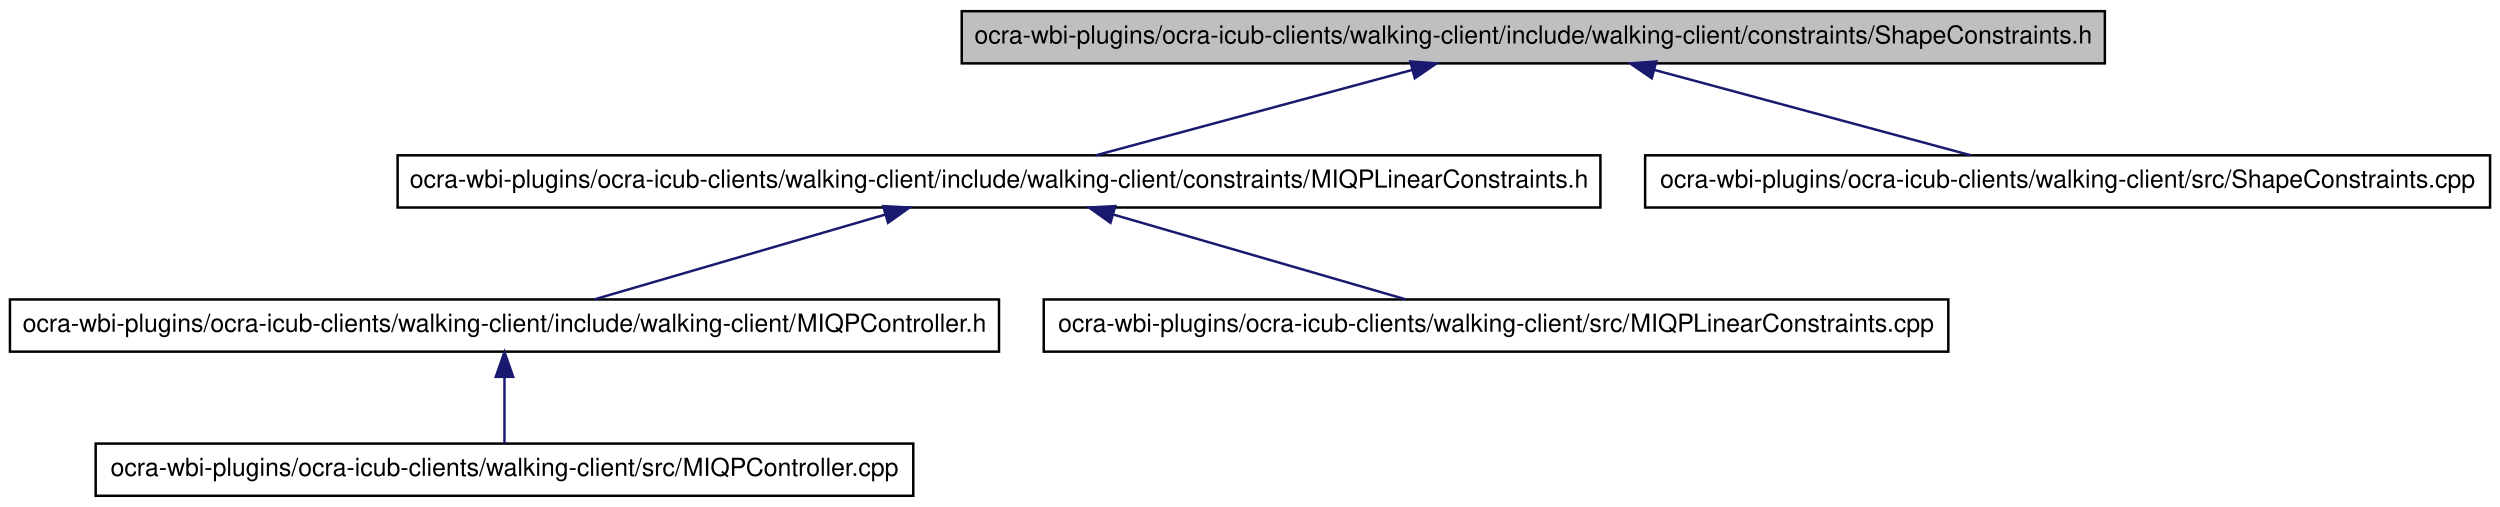
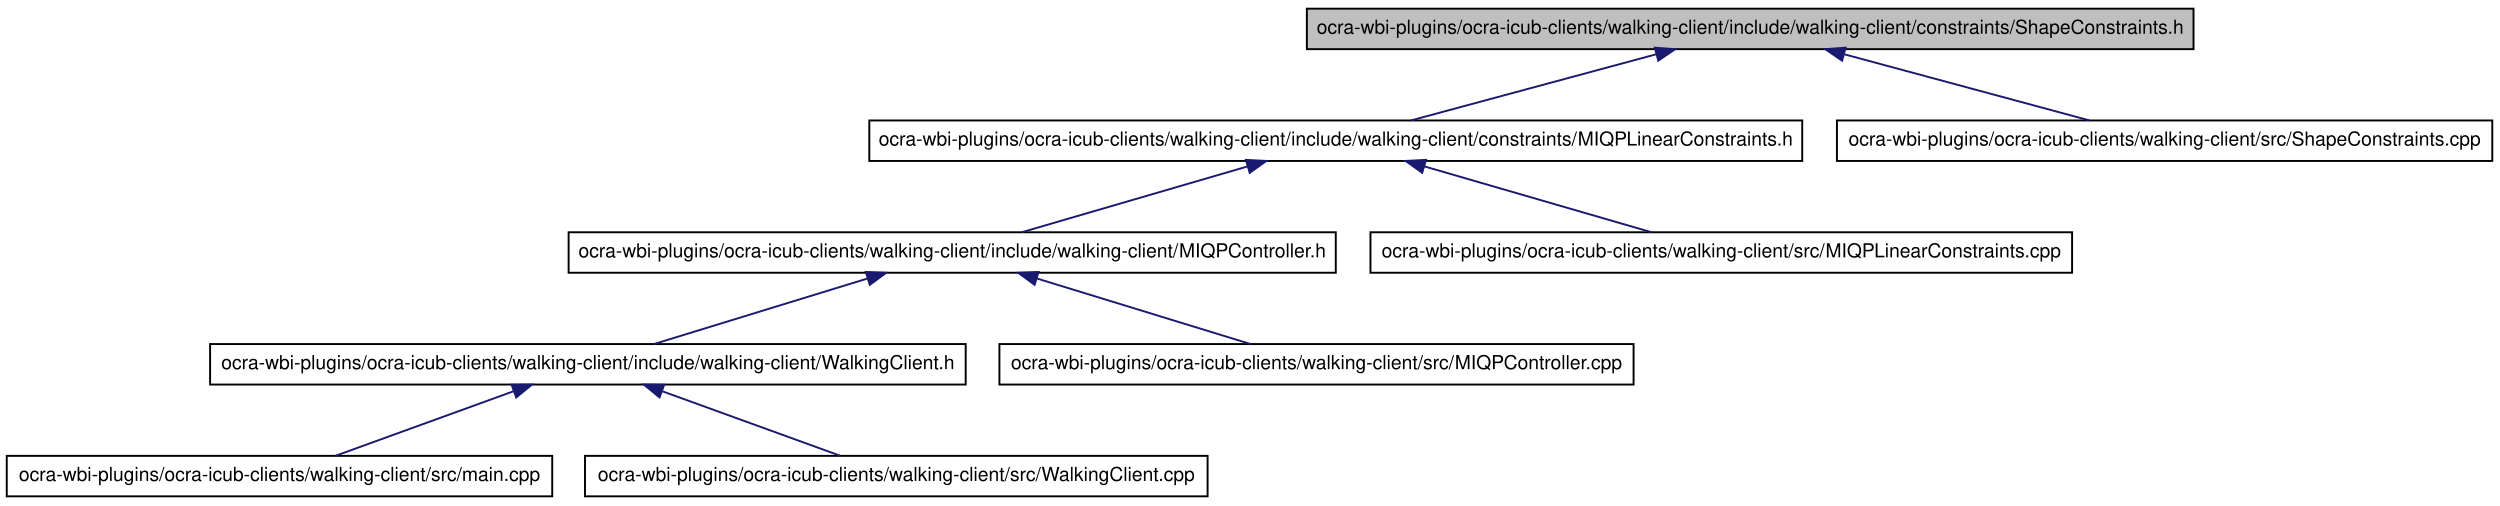
- <svg xmlns="http://www.w3.org/2000/svg" xmlns:xlink="http://www.w3.org/1999/xlink" width="1006pt" height="204pt" viewBox="0.00 0.00 1006.00 204.00">
-   <g id="graph1" class="graph" transform="scale(1 1) rotate(0) translate(4 200)">
-     <polygon fill="white" stroke="white" points="-4,5 -4,-200 1003,-200 1003,5 -4,5" />
+ <svg xmlns="http://www.w3.org/2000/svg" xmlns:xlink="http://www.w3.org/1999/xlink" width="1297pt" height="262pt" viewBox="0.00 0.00 1297.00 262.00">
+   <g id="graph1" class="graph" transform="scale(1 1) rotate(0) translate(4 258)">
+     <polygon fill="white" stroke="white" points="-4,5 -4,-258 1294,-258 1294,5 -4,5" />
    <g id="node1" class="node">
-       <polygon fill="#bfbfbf" stroke="black" points="383,-174.5 383,-195.5 843,-195.5 843,-174.5 383,-174.5" />
-       <text text-anchor="middle" x="613" y="-182.5" font-family="Helvetica,sans-Serif" font-size="10.00">ocra-wbi-plugins/ocra-icub-clients/walking-client/include/walking-client/constraints/ShapeConstraints.h</text>
+       <polygon fill="#bfbfbf" stroke="black" points="674,-232.5 674,-253.5 1134,-253.5 1134,-232.5 674,-232.5" />
+       <text text-anchor="middle" x="904" y="-240.5" font-family="Helvetica,sans-Serif" font-size="10.00">ocra-wbi-plugins/ocra-icub-clients/walking-client/include/walking-client/constraints/ShapeConstraints.h</text>
    </g>
    <g id="node3" class="node">
      <a xlink:href="MIQPLinearConstraints_8h.html" target="_top" xlink:title="ocra-wbi-plugins/ocra-icub-clients/walking-client/include/walking-client/constraints/MIQPLinearConstraints.h">
-         <polygon fill="white" stroke="black" points="156,-116.5 156,-137.5 640,-137.5 640,-116.5 156,-116.5" />
-         <text text-anchor="middle" x="398" y="-124.5" font-family="Helvetica,sans-Serif" font-size="10.00">ocra-wbi-plugins/ocra-icub-clients/walking-client/include/walking-client/constraints/MIQPLinearConstraints.h</text>
+         <polygon fill="white" stroke="black" points="447,-174.5 447,-195.5 931,-195.5 931,-174.5 447,-174.5" />
+         <text text-anchor="middle" x="689" y="-182.5" font-family="Helvetica,sans-Serif" font-size="10.00">ocra-wbi-plugins/ocra-icub-clients/walking-client/include/walking-client/constraints/MIQPLinearConstraints.h</text>
      </a>
    </g>
    <g id="edge2" class="edge">
-       <path fill="none" stroke="midnightblue" d="M564.115,-171.812C525.623,-161.428 472.689,-147.149 437.008,-137.523" />
-       <polygon fill="midnightblue" stroke="midnightblue" points="563.499,-175.271 574.065,-174.497 565.322,-168.513 563.499,-175.271" />
+       <path fill="none" stroke="midnightblue" d="M855.115,-229.812C816.623,-219.428 763.689,-205.149 728.008,-195.523" />
+       <polygon fill="midnightblue" stroke="midnightblue" points="854.499,-233.271 865.065,-232.497 856.322,-226.513 854.499,-233.271" />
+     </g>
+     <g id="node17" class="node">
+       <a xlink:href="ShapeConstraints_8cpp.html" target="_top" xlink:title="ocra-wbi-plugins/ocra-icub-clients/walking-client/src/ShapeConstraints.cpp">
+         <polygon fill="white" stroke="black" points="949,-174.5 949,-195.5 1289,-195.5 1289,-174.5 949,-174.5" />
+         <text text-anchor="middle" x="1119" y="-182.5" font-family="Helvetica,sans-Serif" font-size="10.00">ocra-wbi-plugins/ocra-icub-clients/walking-client/src/ShapeConstraints.cpp</text>
+       </a>
+     </g>
+     <g id="edge16" class="edge">
+       <path fill="none" stroke="midnightblue" d="M952.885,-229.812C991.377,-219.428 1044.31,-205.149 1079.99,-195.523" />
+       <polygon fill="midnightblue" stroke="midnightblue" points="951.678,-226.513 942.935,-232.497 953.501,-233.271 951.678,-226.513" />
+     </g>
+     <g id="node5" class="node">
+       <a xlink:href="MIQPController_8h.html" target="_top" xlink:title="A thread for launching trajectory generators.">
+         <polygon fill="white" stroke="black" points="291,-116.5 291,-137.5 689,-137.5 689,-116.5 291,-116.5" />
+         <text text-anchor="middle" x="490" y="-124.5" font-family="Helvetica,sans-Serif" font-size="10.00">ocra-wbi-plugins/ocra-icub-clients/walking-client/include/walking-client/MIQPController.h</text>
+       </a>
+     </g>
+     <g id="edge4" class="edge">
+       <path fill="none" stroke="midnightblue" d="M643.297,-171.68C607.709,-161.307 558.99,-147.108 526.105,-137.523" />
+       <polygon fill="midnightblue" stroke="midnightblue" points="642.383,-175.059 652.963,-174.497 644.341,-168.338 642.383,-175.059" />
+     </g>
+     <g id="node15" class="node">
+       <a xlink:href="MIQPLinearConstraints_8cpp.html" target="_top" xlink:title="ocra-wbi-plugins/ocra-icub-clients/walking-client/src/MIQPLinearConstraints.cpp">
+         <polygon fill="white" stroke="black" points="707,-116.5 707,-137.5 1071,-137.5 1071,-116.5 707,-116.5" />
+         <text text-anchor="middle" x="889" y="-124.5" font-family="Helvetica,sans-Serif" font-size="10.00">ocra-wbi-plugins/ocra-icub-clients/walking-client/src/MIQPLinearConstraints.cpp</text>
+       </a>
+     </g>
+     <g id="edge14" class="edge">
+       <path fill="none" stroke="midnightblue" d="M734.933,-171.68C770.7,-161.307 819.663,-147.108 852.714,-137.523" />
+       <polygon fill="midnightblue" stroke="midnightblue" points="733.848,-168.35 725.218,-174.497 735.798,-175.073 733.848,-168.35" />
+     </g>
+     <g id="node7" class="node">
+       <a xlink:href="WalkingClient_8h.html" target="_top" xlink:title="ocra-wbi-plugins/ocra-icub-clients/walking-client/include/walking-client/WalkingClient.h">
+         <polygon fill="white" stroke="black" points="105,-58.5 105,-79.5 497,-79.5 497,-58.5 105,-58.5" />
+         <text text-anchor="middle" x="301" y="-66.5" font-family="Helvetica,sans-Serif" font-size="10.00">ocra-wbi-plugins/ocra-icub-clients/walking-client/include/walking-client/WalkingClient.h</text>
+       </a>
+     </g>
+     <g id="edge6" class="edge">
+       <path fill="none" stroke="midnightblue" d="M446.16,-113.546C412.398,-103.186 366.39,-89.067 335.291,-79.523" />
+       <polygon fill="midnightblue" stroke="midnightblue" points="445.187,-116.909 455.774,-116.497 447.24,-110.217 445.187,-116.909" />
+     </g>
+     <g id="node13" class="node">
+       <a xlink:href="MIQPController_8cpp.html" target="_top" xlink:title="ocra-wbi-plugins/ocra-icub-clients/walking-client/src/MIQPController.cpp">
+         <polygon fill="white" stroke="black" points="514.5,-58.5 514.5,-79.5 843.5,-79.5 843.5,-58.5 514.5,-58.5" />
+         <text text-anchor="middle" x="679" y="-66.5" font-family="Helvetica,sans-Serif" font-size="10.00">ocra-wbi-plugins/ocra-icub-clients/walking-client/src/MIQPController.cpp</text>
+       </a>
+     </g>
+     <g id="edge12" class="edge">
+       <path fill="none" stroke="midnightblue" d="M533.84,-113.546C567.602,-103.186 613.61,-89.067 644.709,-79.523" />
+       <polygon fill="midnightblue" stroke="midnightblue" points="532.76,-110.217 524.226,-116.497 534.813,-116.909 532.76,-110.217" />
+     </g>
+     <g id="node9" class="node">
+       <a xlink:href="ocra-icub-clients_2walking-client_2src_2main_8cpp.html" target="_top" xlink:title="ocra-wbi-plugins/ocra-icub-clients/walking-client/src/main.cpp">
+         <polygon fill="white" stroke="black" points="-0.5,-0.5 -0.5,-21.5 282.5,-21.5 282.5,-0.5 -0.5,-0.5" />
+         <text text-anchor="middle" x="141" y="-8.5" font-family="Helvetica,sans-Serif" font-size="10.00">ocra-wbi-plugins/ocra-icub-clients/walking-client/src/main.cpp</text>
+       </a>
+     </g>
+     <g id="edge8" class="edge">
+       <path fill="none" stroke="midnightblue" d="M262.405,-55.01C233.972,-44.702 195.905,-30.903 170.029,-21.523" />
+       <polygon fill="midnightblue" stroke="midnightblue" points="261.431,-58.379 272.025,-58.497 263.817,-51.798 261.431,-58.379" />
    </g>
    <g id="node11" class="node">
-       <a xlink:href="ShapeConstraints_8cpp.html" target="_top" xlink:title="ocra-wbi-plugins/ocra-icub-clients/walking-client/src/ShapeConstraints.cpp">
-         <polygon fill="white" stroke="black" points="658,-116.5 658,-137.5 998,-137.5 998,-116.5 658,-116.5" />
-         <text text-anchor="middle" x="828" y="-124.5" font-family="Helvetica,sans-Serif" font-size="10.00">ocra-wbi-plugins/ocra-icub-clients/walking-client/src/ShapeConstraints.cpp</text>
+       <a xlink:href="WalkingClient_8cpp.html" target="_top" xlink:title="ocra-wbi-plugins/ocra-icub-clients/walking-client/src/WalkingClient.cpp">
+         <polygon fill="white" stroke="black" points="299.5,-0.5 299.5,-21.5 622.5,-21.5 622.5,-0.5 299.5,-0.5" />
+         <text text-anchor="middle" x="461" y="-8.5" font-family="Helvetica,sans-Serif" font-size="10.00">ocra-wbi-plugins/ocra-icub-clients/walking-client/src/WalkingClient.cpp</text>
      </a>
    </g>
    <g id="edge10" class="edge">
-       <path fill="none" stroke="midnightblue" d="M661.885,-171.812C700.377,-161.428 753.311,-147.149 788.992,-137.523" />
-       <polygon fill="midnightblue" stroke="midnightblue" points="660.678,-168.513 651.935,-174.497 662.501,-175.271 660.678,-168.513" />
-     </g>
-     <g id="node5" class="node">
-       <a xlink:href="MIQPController_8h.html" target="_top" xlink:title="A thread for launching trajectory generators.">
-         <polygon fill="white" stroke="black" points="0,-58.5 0,-79.5 398,-79.5 398,-58.5 0,-58.5" />
-         <text text-anchor="middle" x="199" y="-66.5" font-family="Helvetica,sans-Serif" font-size="10.00">ocra-wbi-plugins/ocra-icub-clients/walking-client/include/walking-client/MIQPController.h</text>
-       </a>
-     </g>
-     <g id="edge4" class="edge">
-       <path fill="none" stroke="midnightblue" d="M352.297,-113.68C316.709,-103.307 267.99,-89.108 235.105,-79.523" />
-       <polygon fill="midnightblue" stroke="midnightblue" points="351.383,-117.059 361.963,-116.497 353.341,-110.338 351.383,-117.059" />
-     </g>
-     <g id="node9" class="node">
-       <a xlink:href="MIQPLinearConstraints_8cpp.html" target="_top" xlink:title="ocra-wbi-plugins/ocra-icub-clients/walking-client/src/MIQPLinearConstraints.cpp">
-         <polygon fill="white" stroke="black" points="416,-58.5 416,-79.5 780,-79.5 780,-58.5 416,-58.5" />
-         <text text-anchor="middle" x="598" y="-66.5" font-family="Helvetica,sans-Serif" font-size="10.00">ocra-wbi-plugins/ocra-icub-clients/walking-client/src/MIQPLinearConstraints.cpp</text>
-       </a>
-     </g>
-     <g id="edge8" class="edge">
-       <path fill="none" stroke="midnightblue" d="M443.933,-113.68C479.7,-103.307 528.663,-89.108 561.714,-79.523" />
-       <polygon fill="midnightblue" stroke="midnightblue" points="442.848,-110.35 434.218,-116.497 444.798,-117.073 442.848,-110.35" />
-     </g>
-     <g id="node7" class="node">
-       <a xlink:href="MIQPController_8cpp.html" target="_top" xlink:title="ocra-wbi-plugins/ocra-icub-clients/walking-client/src/MIQPController.cpp">
-         <polygon fill="white" stroke="black" points="34.5,-0.5 34.5,-21.5 363.5,-21.5 363.5,-0.5 34.5,-0.5" />
-         <text text-anchor="middle" x="199" y="-8.5" font-family="Helvetica,sans-Serif" font-size="10.00">ocra-wbi-plugins/ocra-icub-clients/walking-client/src/MIQPController.cpp</text>
-       </a>
-     </g>
-     <g id="edge6" class="edge">
-       <path fill="none" stroke="midnightblue" d="M199,-48.191C199,-39.168 199,-28.994 199,-21.571" />
-       <polygon fill="midnightblue" stroke="midnightblue" points="195.5,-48.362 199,-58.362 202.5,-48.362 195.5,-48.362" />
+       <path fill="none" stroke="midnightblue" d="M339.595,-55.01C368.028,-44.702 406.095,-30.903 431.971,-21.523" />
+       <polygon fill="midnightblue" stroke="midnightblue" points="338.183,-51.798 329.975,-58.497 340.569,-58.379 338.183,-51.798" />
    </g>
  </g>
</svg>
